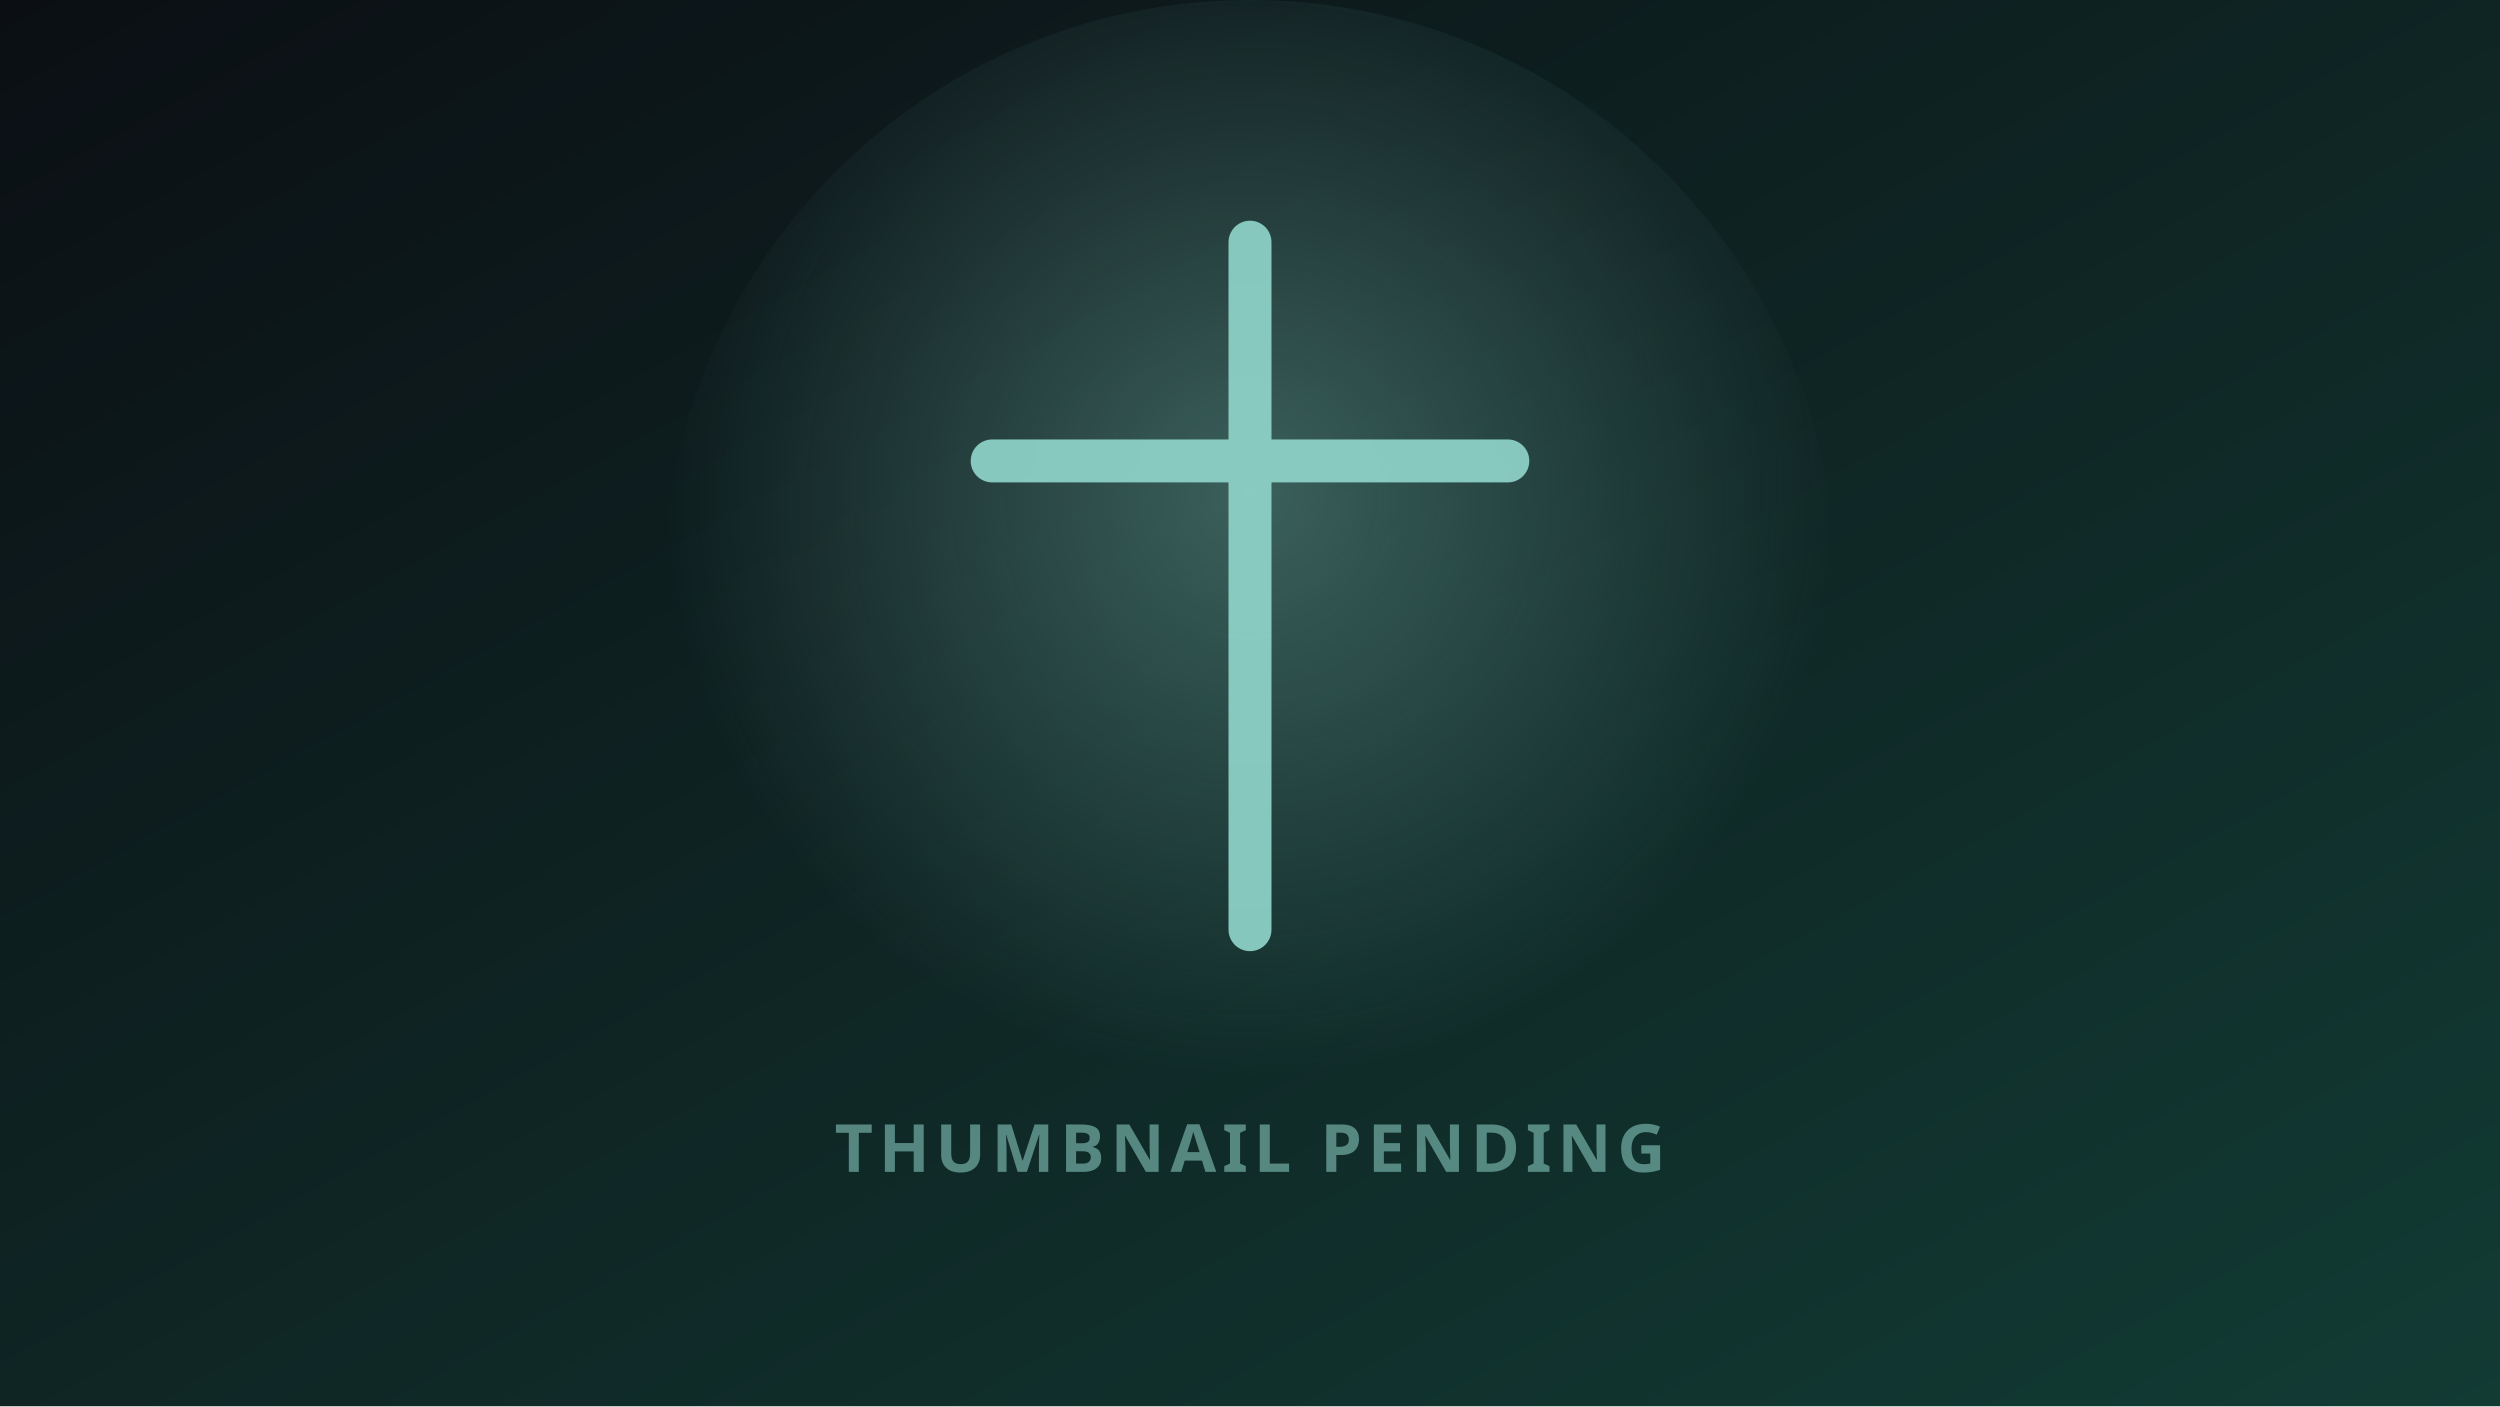
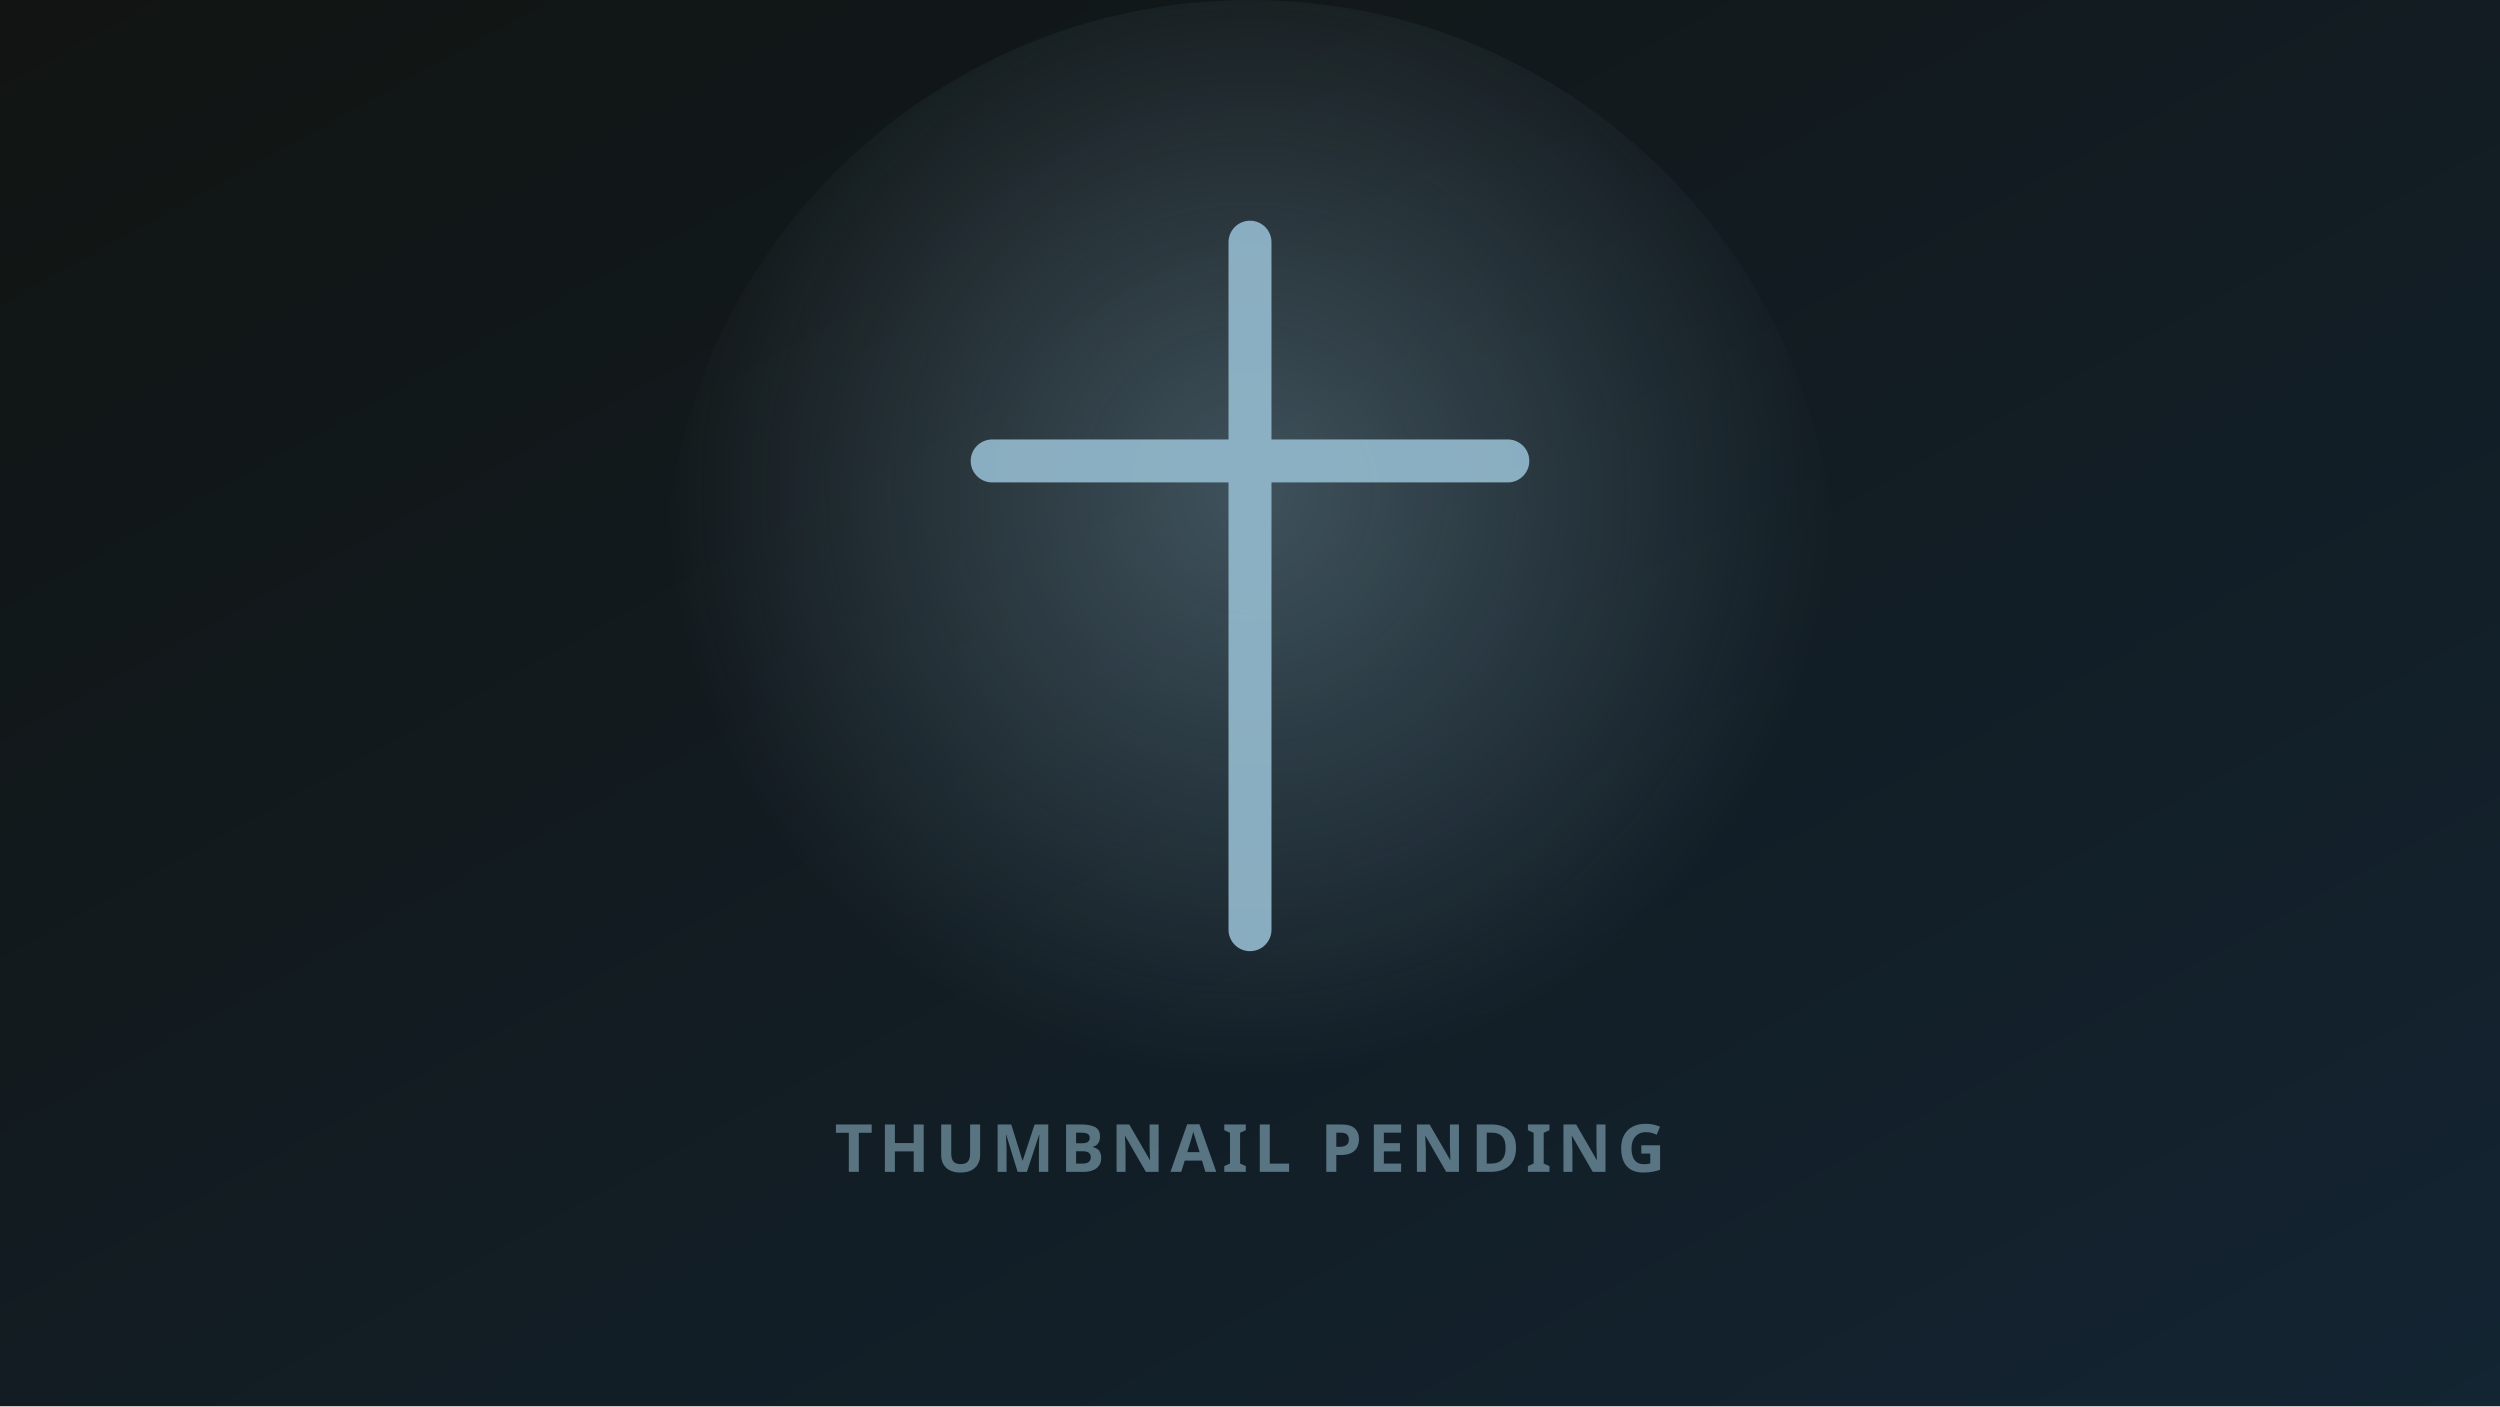
<svg xmlns="http://www.w3.org/2000/svg" viewBox="0 0 640 360" role="img" aria-label="Thumbnail pending">
  <defs>
    <linearGradient id="bg" x1="0" y1="0" x2="1" y2="1">
-       <stop offset="0%" stop-color="#0B0F14" />
-       <stop offset="100%" stop-color="#123b34" />
+       <stop offset="0%" stop-color="#111412" />
+       <stop offset="100%" stop-color="#132432" />
    </linearGradient>
    <radialGradient id="glow" cx="50%" cy="42%" r="50%">
-       <stop offset="0%" stop-color="#8FD4C9" stop-opacity="0.35" />
-       <stop offset="100%" stop-color="#8FD4C9" stop-opacity="0" />
+       <stop offset="0%" stop-color="#93B9CC" stop-opacity="0.35" />
+       <stop offset="100%" stop-color="#93B9CC" stop-opacity="0" />
    </radialGradient>
  </defs>
  <rect width="640" height="360" fill="url(#bg)" />
  <circle cx="320" cy="150" r="150" fill="url(#glow)" />
-   <g stroke="#8FD4C9" stroke-width="11" stroke-linecap="round" opacity="0.92">
+   <g stroke="#93B9CC" stroke-width="11" stroke-linecap="round" opacity="0.92">
    <line x1="320" y1="62" x2="320" y2="238" />
    <line x1="254" y1="118" x2="386" y2="118" />
  </g>
-   <text x="320" y="300" text-anchor="middle" font-family="Figtree, sans-serif" font-size="17" font-weight="700" letter-spacing="1.5" fill="#8FD4C9" opacity="0.55">THUMBNAIL PENDING</text>
+   <text x="320" y="300" text-anchor="middle" font-family="Figtree, sans-serif" font-size="17" font-weight="700" letter-spacing="1.5" fill="#93B9CC" opacity="0.55">THUMBNAIL PENDING</text>
</svg>
